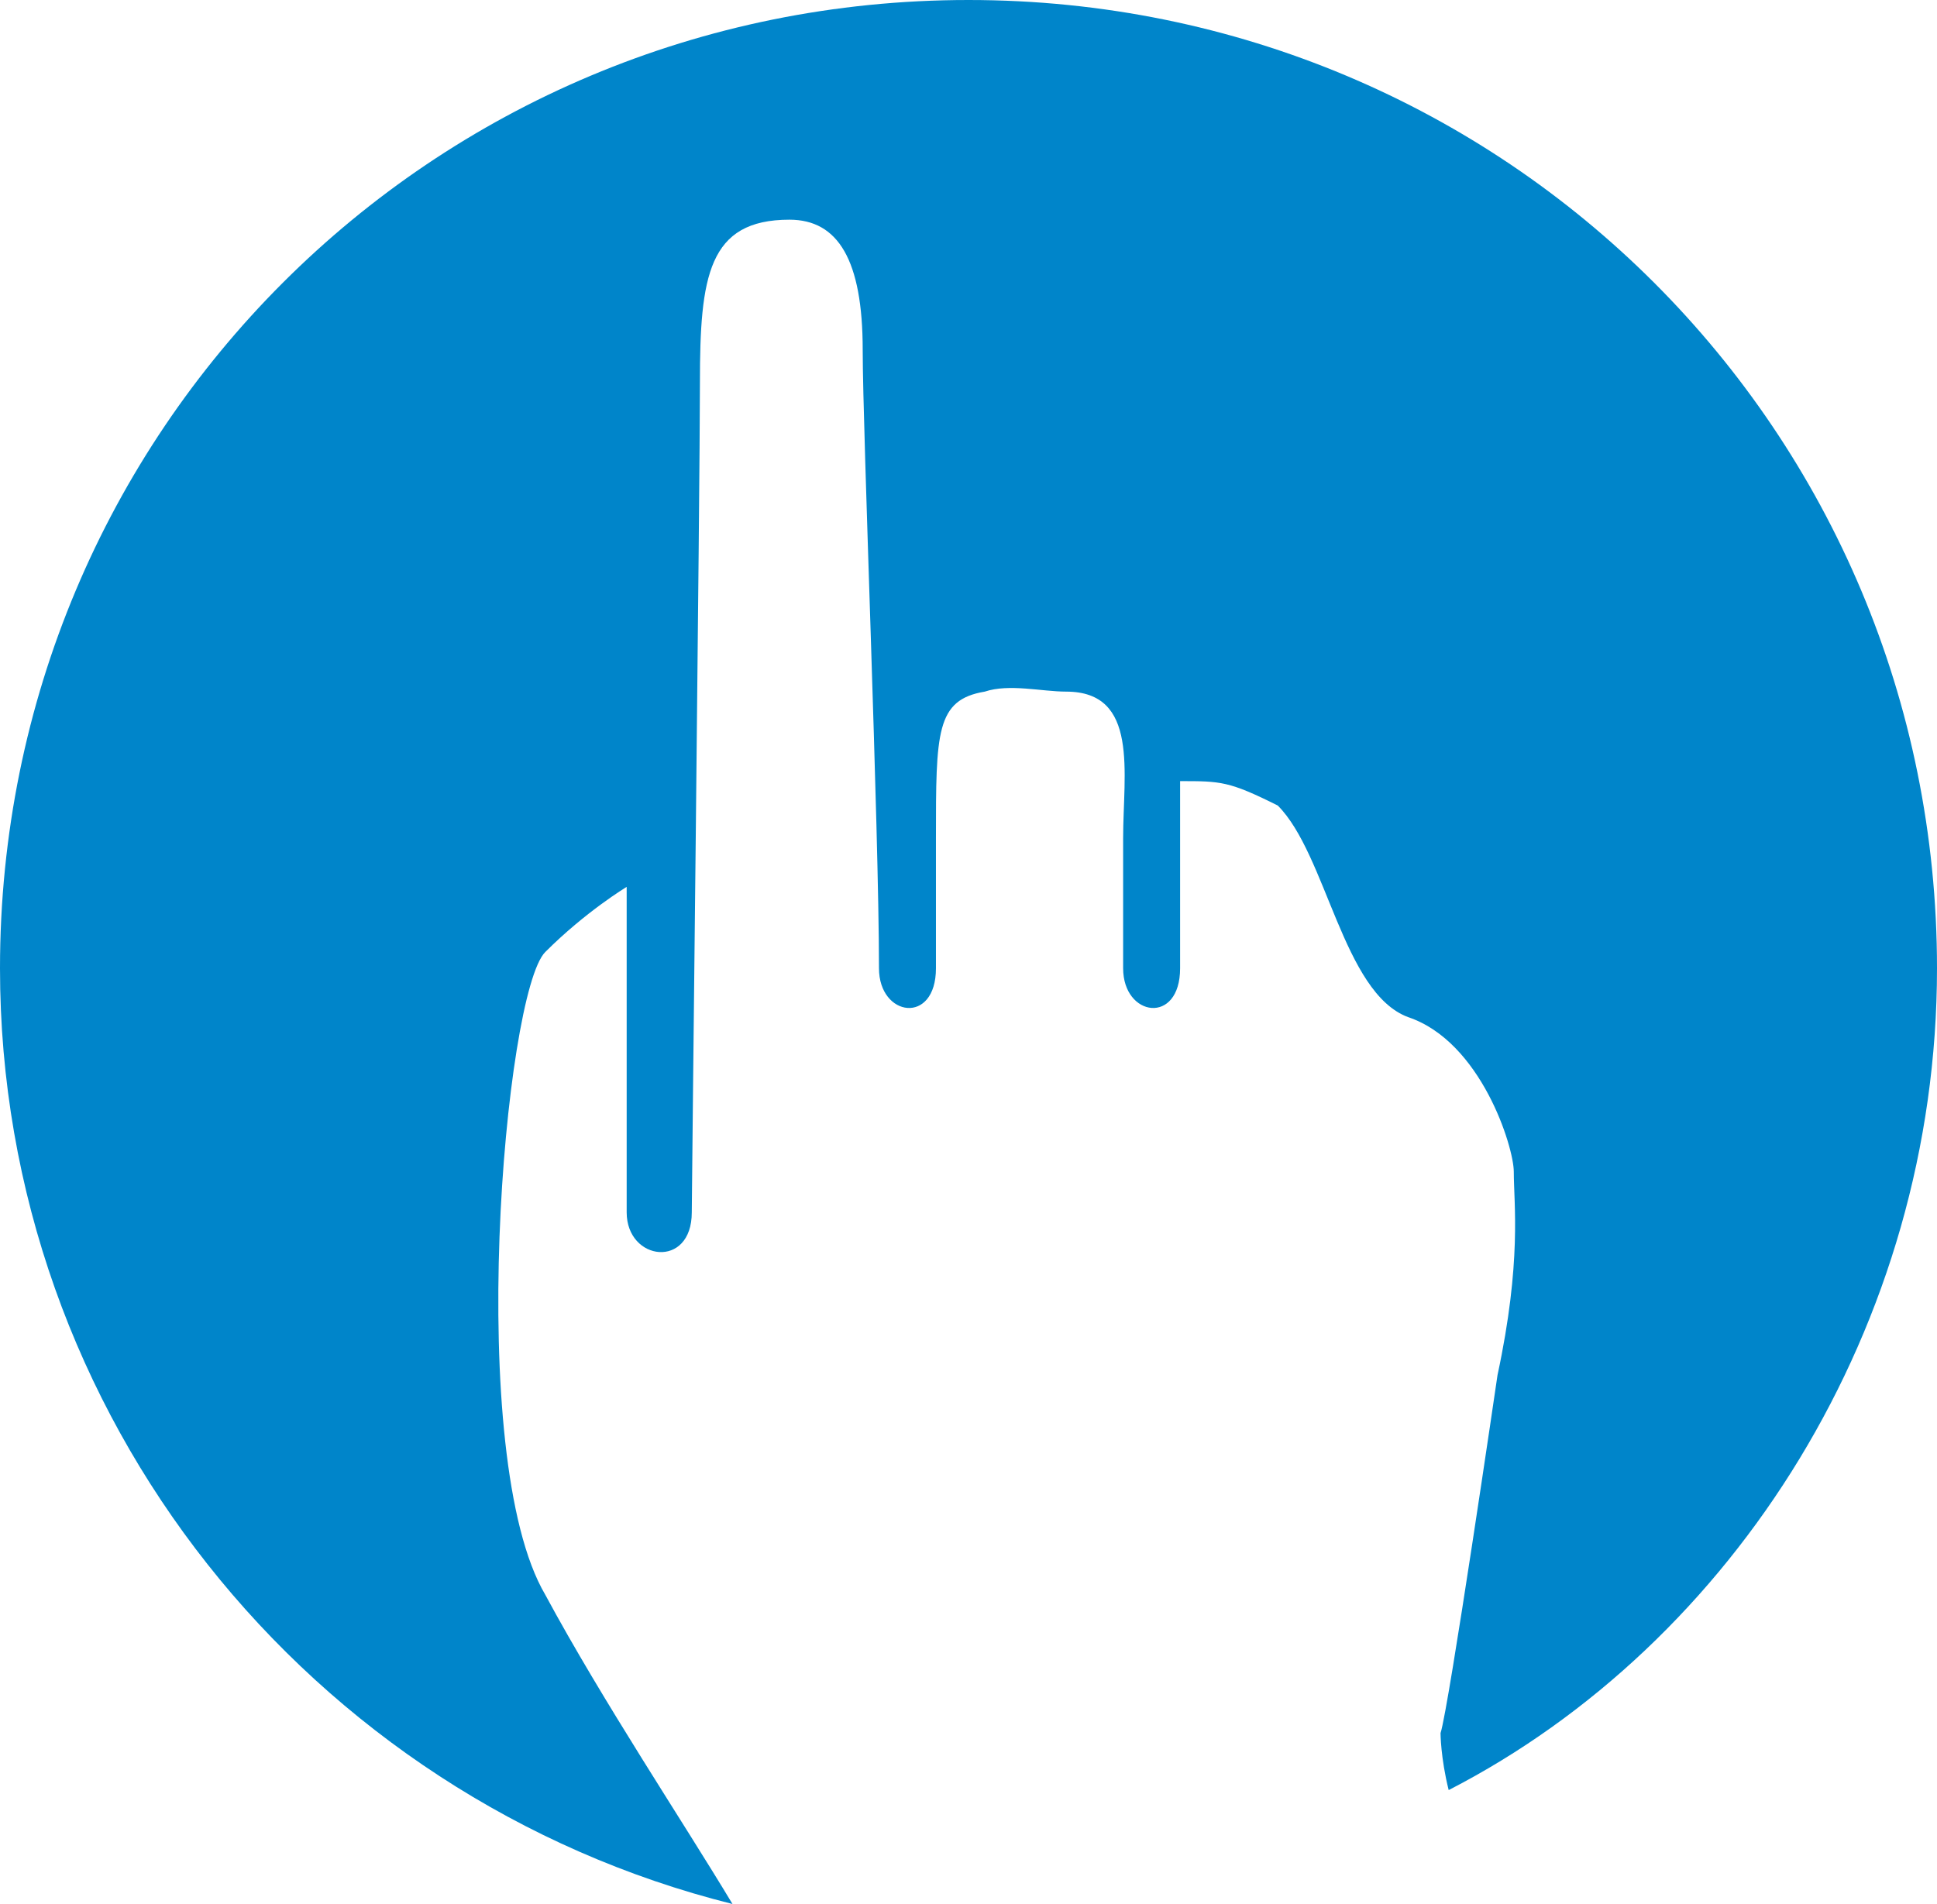
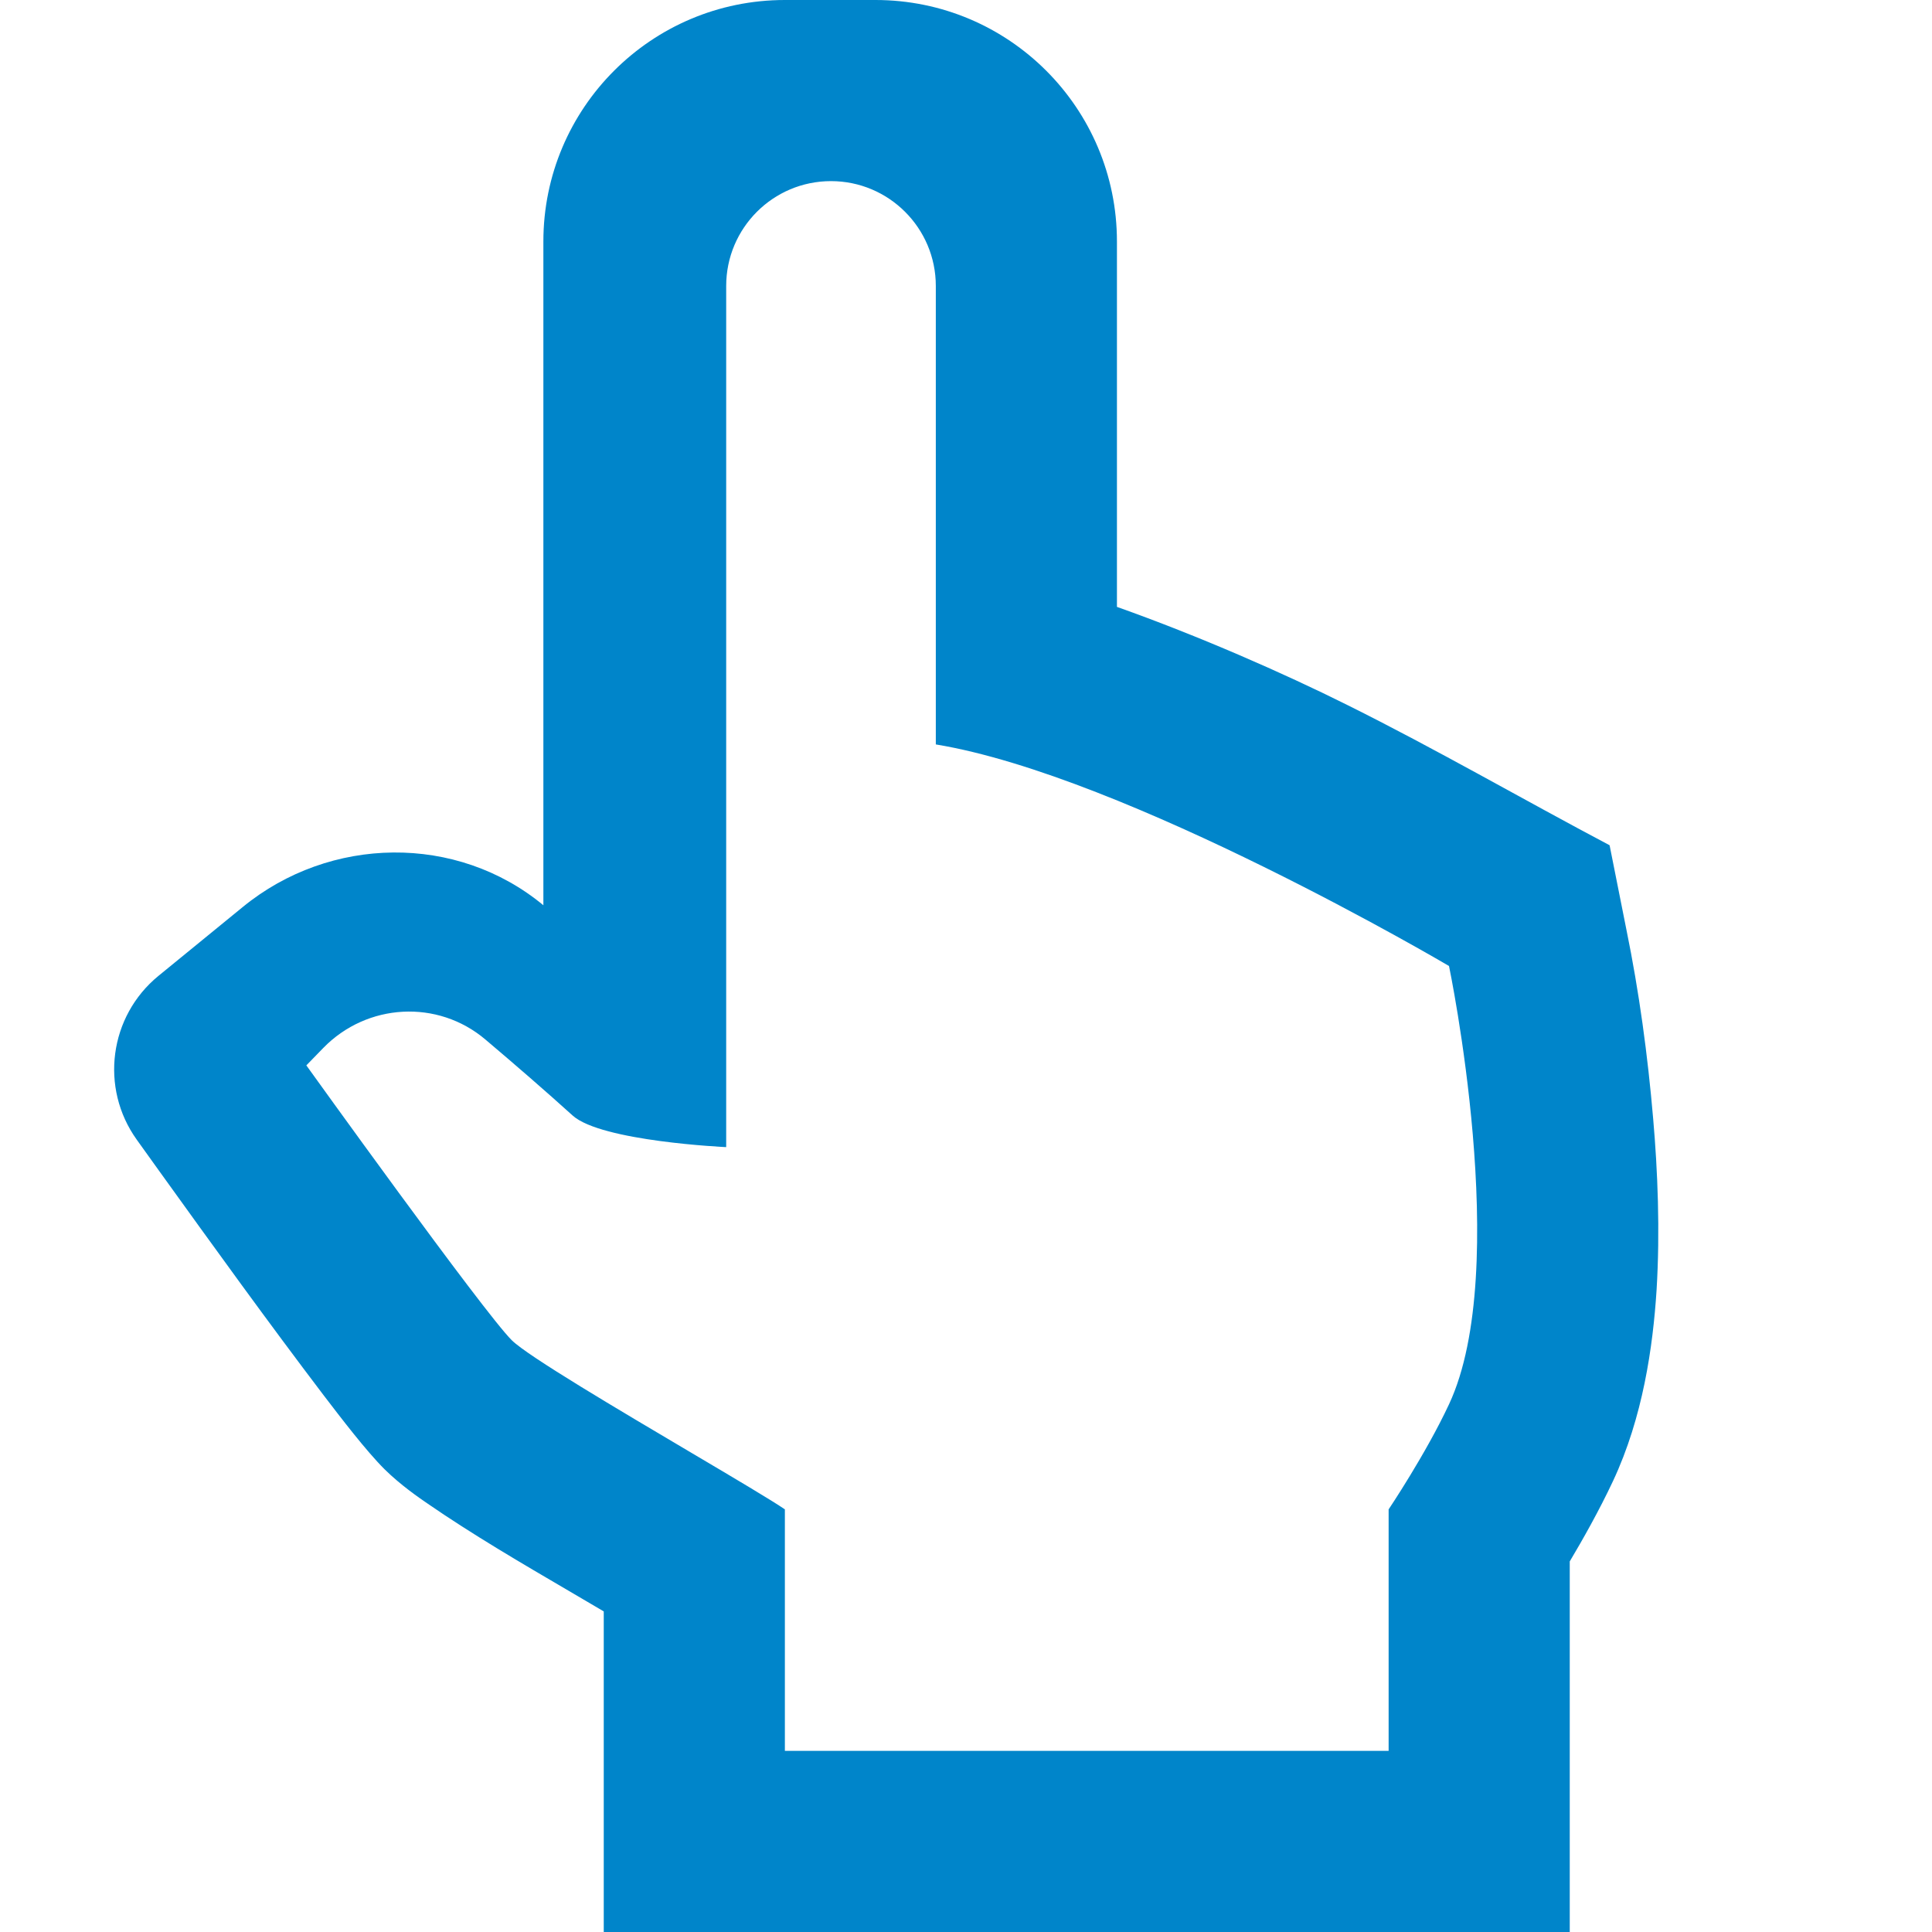
- <svg xmlns="http://www.w3.org/2000/svg" version="1.1" id="Layer_1" x="0px" y="0px" viewBox="0 0 23.8 23.4" enable-background="new 0 0 23.8 23.4" xml:space="preserve">
-   <path fill="#0085CA" d="M23.8,11.9C23.8,5.3,18.5,0,11.9,0C5.3,0,0,5.3,0,11.9c0,5.5,3.8,10.2,9,11.5c-0.6-1-1.6-2.5-2.3-3.8  c-1-1.7-0.5-7.4,0-7.9c0.5-0.5,1-0.8,1-0.8c0,1,0,2.3,0,4c0,0.6,0.8,0.7,0.8,0c0-0.3,0.1-8.9,0.1-10.2c0-1.3,0.1-2,1.1-2  c0.6,0,0.9,0.5,0.9,1.6c0,1,0.2,5.9,0.2,7.6c0,0.6,0.7,0.7,0.7,0c0-0.3,0,0,0-1.6c0-1.3,0-1.7,0.6-1.8c0.3-0.1,0.7,0,1,0  c0.9,0,0.7,1,0.7,1.8c0,1,0,1.6,0,1.6c0,0.6,0.7,0.7,0.7,0c0,0,0,0,0-0.1c0-0.1,0-0.5,0-1.2v-1c0.5,0,0.6,0,1.2,0.3  c0.6,0.6,0.8,2.3,1.6,2.6c0.9,0.3,1.3,1.6,1.3,1.9c0,0.4,0.1,1.1-0.2,2.5c0,0-0.6,4.1-0.7,4.4c0,0,0,0.3,0.1,0.7  C21.3,20.2,23.8,16.3,23.8,11.9z" />
+ <svg xmlns="http://www.w3.org/2000/svg" width="16" height="16" viewBox="0 0 16 16" fill="none">
+   <path fill-rule="evenodd" clip-rule="evenodd" d="M9.25 2C9.25 0.895 8.355 0 7.25 0H6.5C5.395 0 4.5 0.895 4.5 2V7.497C3.783 6.903 2.732 6.921 2.011 7.511L1.312 8.082C0.904 8.416 0.825 9.01 1.133 9.439L1.318 9.697C1.767 10.321 2.216 10.944 2.681 11.556C2.821 11.739 3.033 12.017 3.186 12.169C3.318 12.299 3.471 12.404 3.535 12.448C3.915 12.71 4.318 12.945 4.714 13.177C4.81 13.233 4.905 13.289 5 13.345V16H13V12.931C13.107 12.751 13.243 12.511 13.358 12.266C13.606 11.737 13.689 11.152 13.719 10.684C13.749 10.192 13.728 9.694 13.691 9.267C13.646 8.741 13.575 8.215 13.469 7.698L13.33 7C12.604 6.616 11.893 6.204 11.157 5.838C10.632 5.576 9.927 5.266 9.25 5.026V2ZM12 8C12 8 9.332 6.425 7.75 6.165V2.368C7.75 1.889 7.361 1.5 6.882 1.5C6.402 1.5 6.014 1.889 6.014 2.368V9.5C6.014 9.5 4.979 9.453 4.742 9.238C4.521 9.038 4.259 8.811 4.02 8.609C3.625 8.274 3.04 8.307 2.678 8.678L2.537 8.823C2.537 8.823 4.007 10.871 4.239 11.1C4.373 11.232 5.123 11.675 5.73 12.034C6.087 12.245 6.394 12.427 6.5 12.5V14.5H11.5V12.5C11.5 12.5 11.807 12.043 12 11.63C12.525 10.509 12 8 12 8Z" fill="#0085CA" />
</svg>
